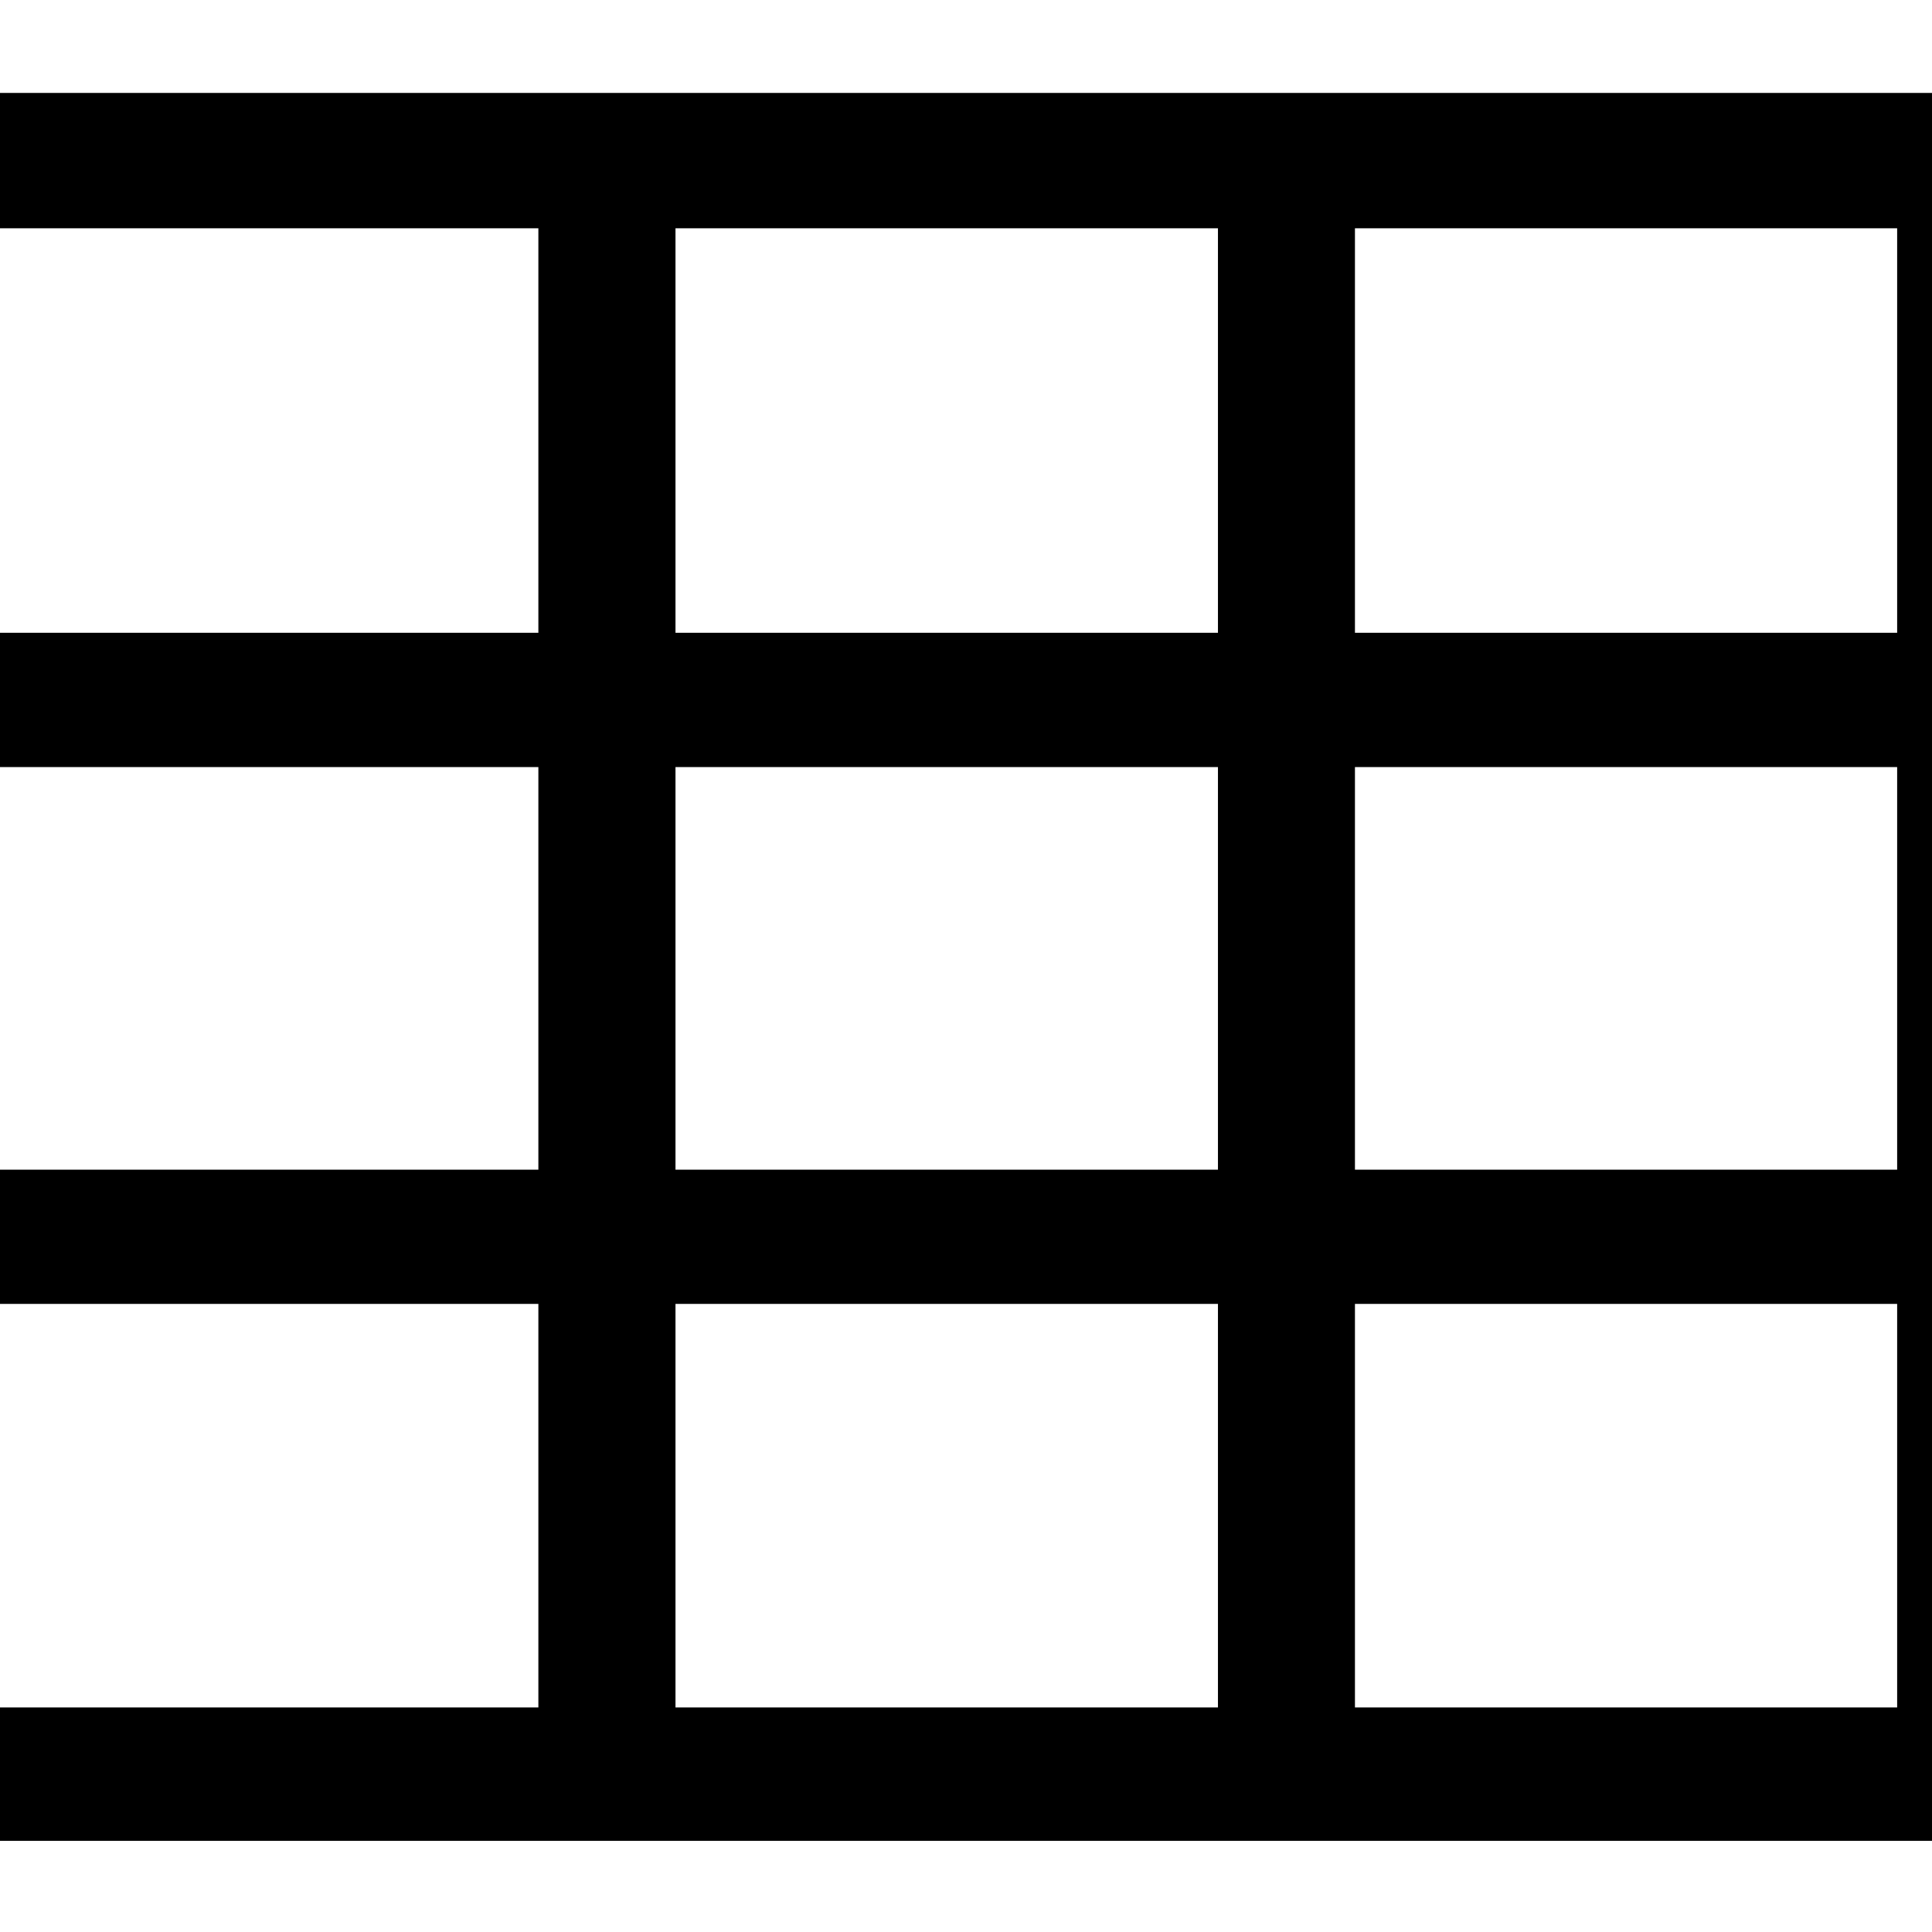
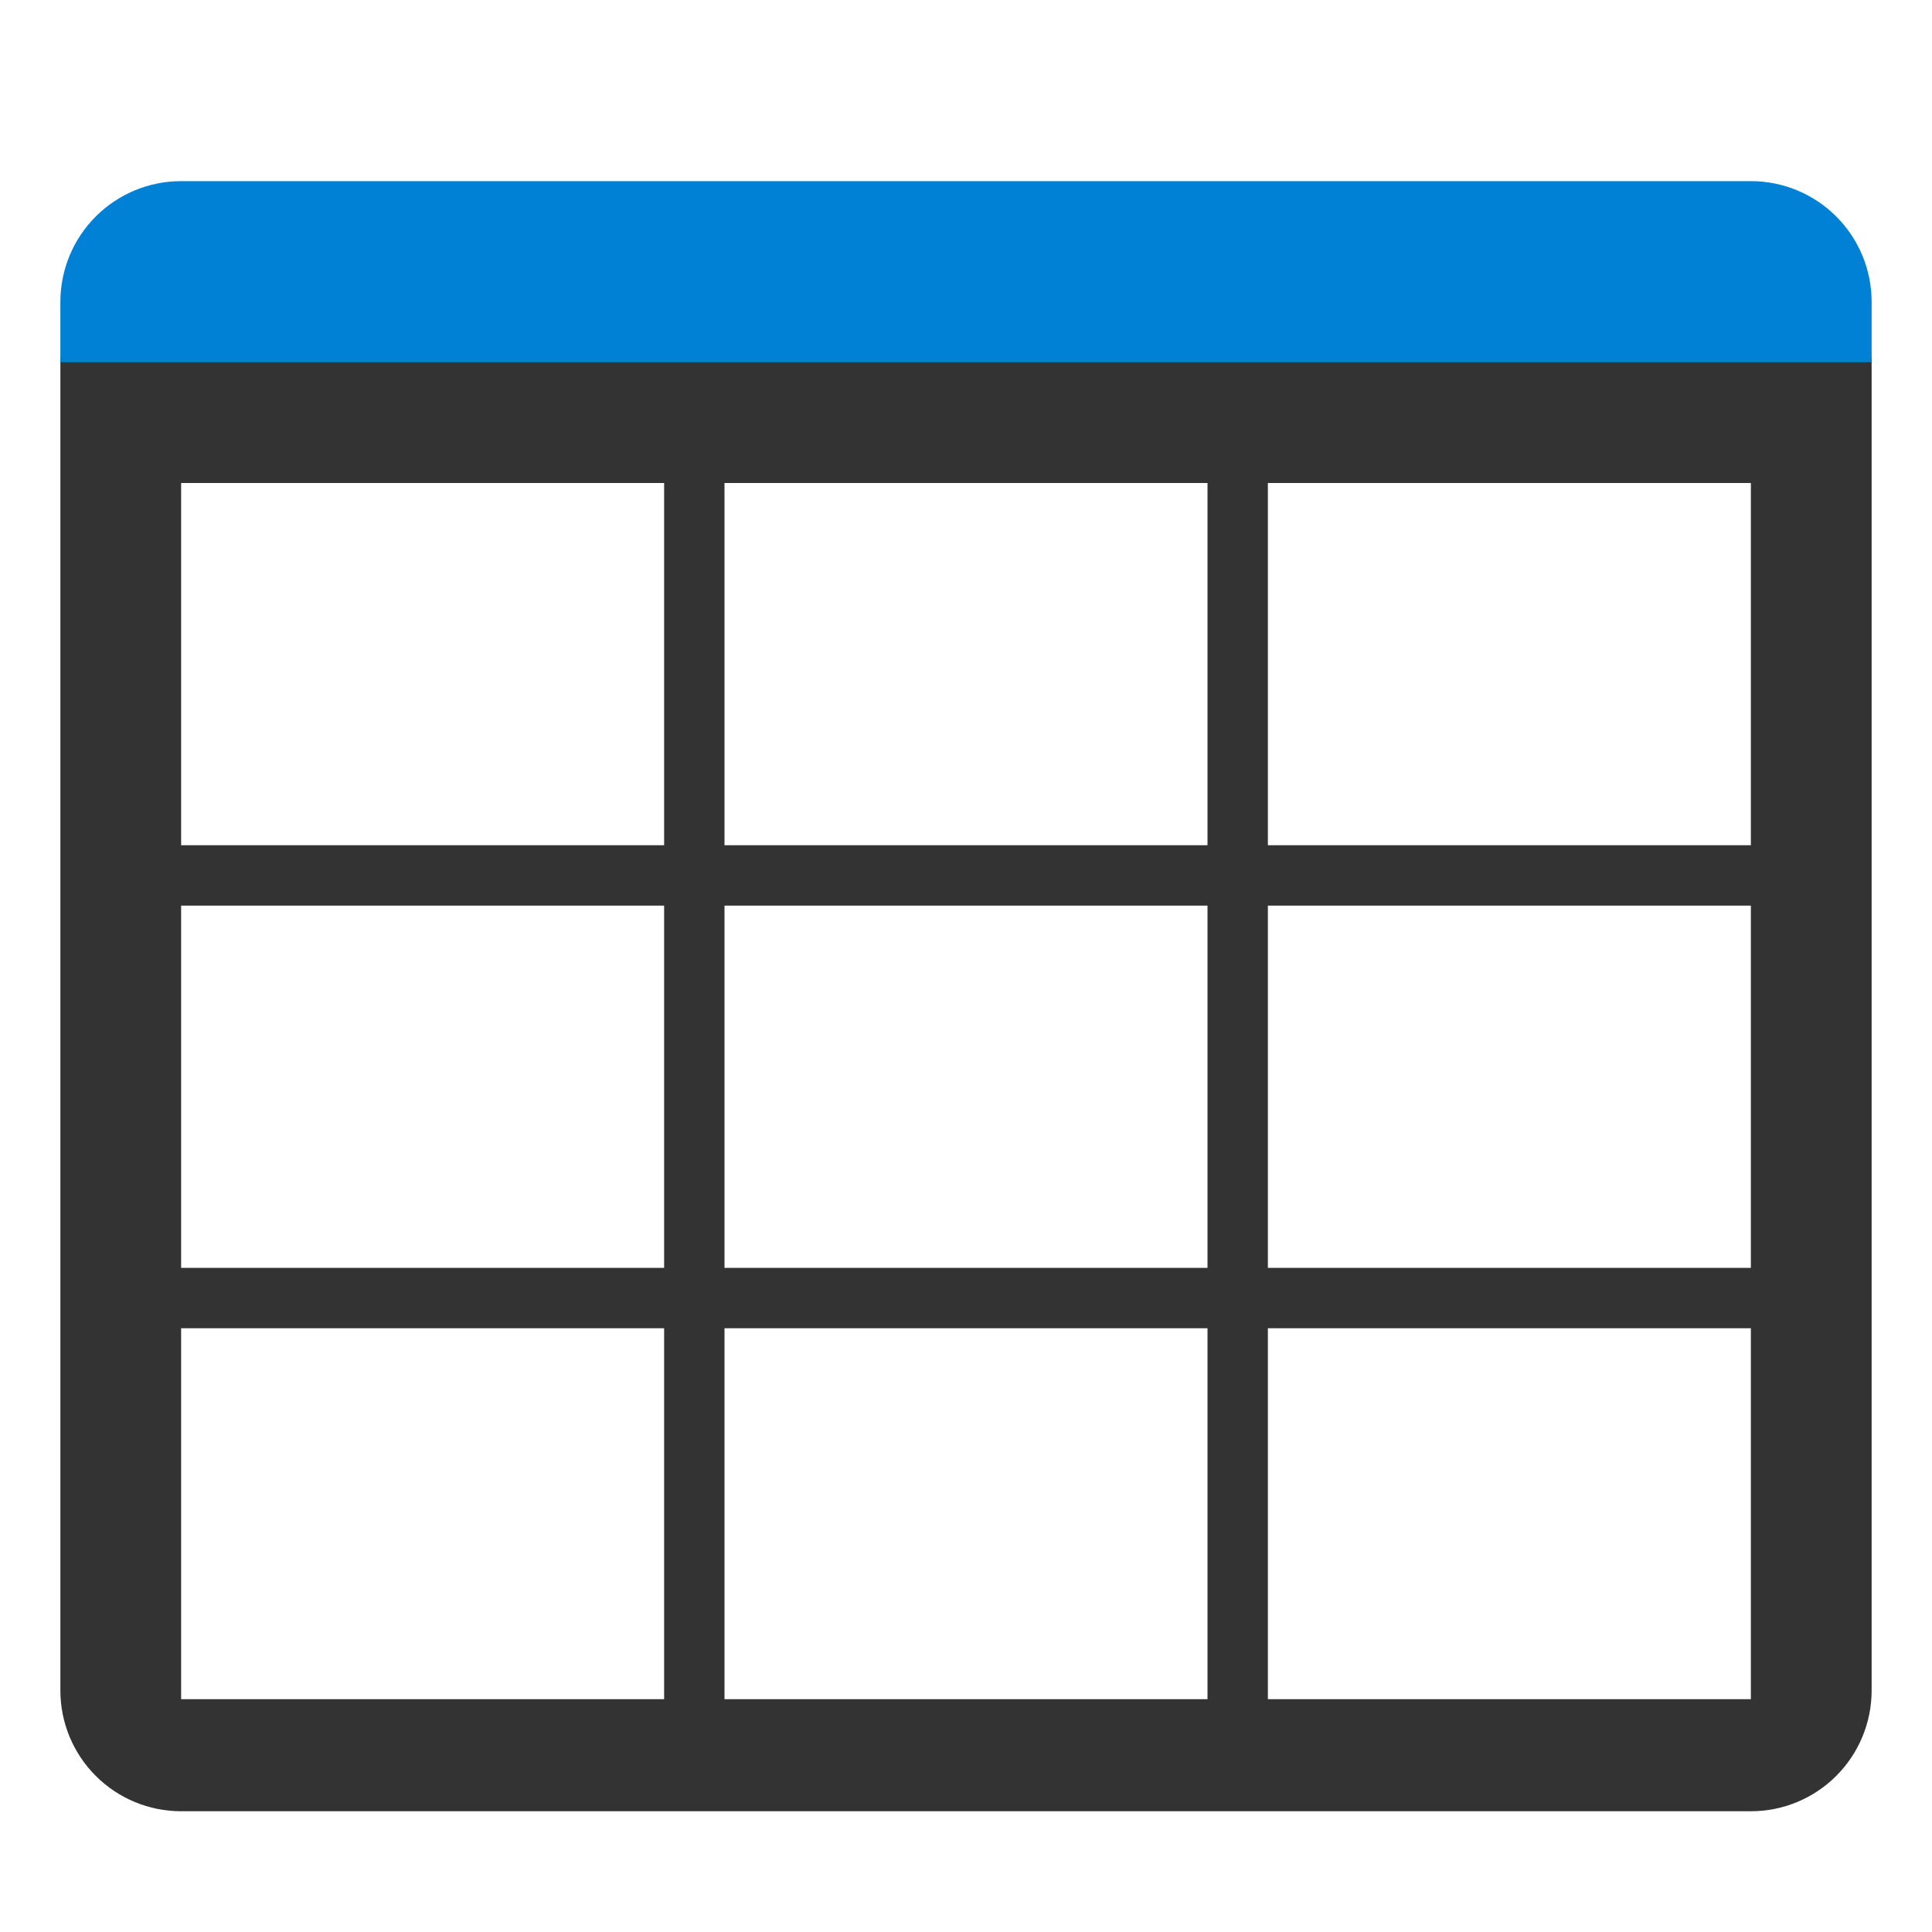
- <svg xmlns="http://www.w3.org/2000/svg" preserveAspectRatio="xMidYMid" width="1024" height="1024" viewBox="0 0 1024 1024">
-   <defs>
-     <style>
-       .cls-1 {
-         fill: #000;
-         fill-rule: evenodd;
-       }
-     </style>
-   </defs>
-   <path d="M-73.241,975.691 L-73.241,49.254 L285.347,49.254 L358.022,49.254 L645.543,49.254 L718.150,49.254 L1076.738,49.254 L1076.738,975.691 L-73.241,975.691 ZM718.150,904.980 L1005.528,904.980 L1005.528,691.094 L718.150,691.094 L718.150,904.980 ZM1005.528,619.954 L1005.528,406.566 L718.150,406.566 L718.150,619.954 L1005.528,619.954 ZM358.022,904.980 L645.543,904.980 L645.543,691.094 L358.022,691.094 L358.022,904.980 ZM645.543,619.954 L645.543,406.566 L358.022,406.566 L358.022,619.954 L645.543,619.954 ZM-1.871,904.980 L285.347,904.980 L285.347,691.094 L-1.871,691.094 L-1.871,904.980 ZM285.347,619.954 L285.347,406.566 L-1.871,406.566 L-1.871,619.954 L285.347,619.954 ZM-1.871,120.996 L-1.871,335.391 L285.347,335.391 L285.347,120.996 L-1.871,120.996 ZM358.022,120.996 L358.022,335.391 L645.543,335.391 L645.543,120.996 L358.022,120.996 ZM718.150,120.996 L718.150,335.391 L1005.528,335.391 L1005.528,120.996 L718.150,120.996 Z" class="cls-1" />
+ <svg xmlns="http://www.w3.org/2000/svg" width="100%" height="100%" viewBox="0 0 512 512" version="1.1" xml:space="preserve" style="fill-rule:evenodd;clip-rule:evenodd;stroke-linejoin:round;stroke-miterlimit:2;">
+   <g id="table" transform="matrix(1,0,0,1,4.33431e-13,16)">
+     <g transform="matrix(0.417399,0,0,0.417399,46.5707,58.0945)">
+       <path d="M3.424,972.464c-20.333,0 -39.833,-8.077 -54.21,-22.455c-14.378,-14.377 -22.455,-33.877 -22.455,-54.21c0,-221.481 0,-846.545 0,-846.545l1149.98,0l0,846.545c0,20.333 -8.077,39.833 -22.455,54.21c-14.377,14.378 -33.877,22.455 -54.21,22.455c-209.092,0 -787.557,0 -996.649,0Zm689.988,-71.14l306.661,0l0,-235.521l-306.661,0l0,235.521Zm306.661,-273.854l0,-229.995l-306.661,0l0,229.995l306.661,0Zm-651.655,273.854l306.661,0l0,-235.521l-306.661,0l0,235.521Zm306.661,-273.854l0,-229.995l-306.661,0l0,229.995l306.661,0Zm-651.655,273.854l306.661,0l0,-235.521l-306.661,0l0,235.521Zm306.661,-273.854l0,-229.995l-306.661,0l0,229.995l306.661,0Zm-306.661,-498.324l0,229.996l306.661,0l0,-229.996l-306.661,0Zm344.994,0l0,229.996l306.661,0l0,-229.996l-306.661,0Zm344.994,0l0,229.996l306.661,0l0,-229.996l-306.661,0Z" style="fill:#333;" />
+     </g>
+     <g transform="matrix(1,0,0,1,-4.31655e-13,16)">
+       <path d="M496,48c0,-8.487 -3.371,-16.626 -9.373,-22.627c-6.001,-6.002 -14.14,-9.373 -22.627,-9.373l-416,0c-8.487,0 -16.626,3.371 -22.627,9.373c-6.002,6.001 -9.373,14.14 -9.373,22.627l0,16l480,0l0,-16Z" style="fill:#0081d5;" />
+     </g>
+   </g>
</svg>
